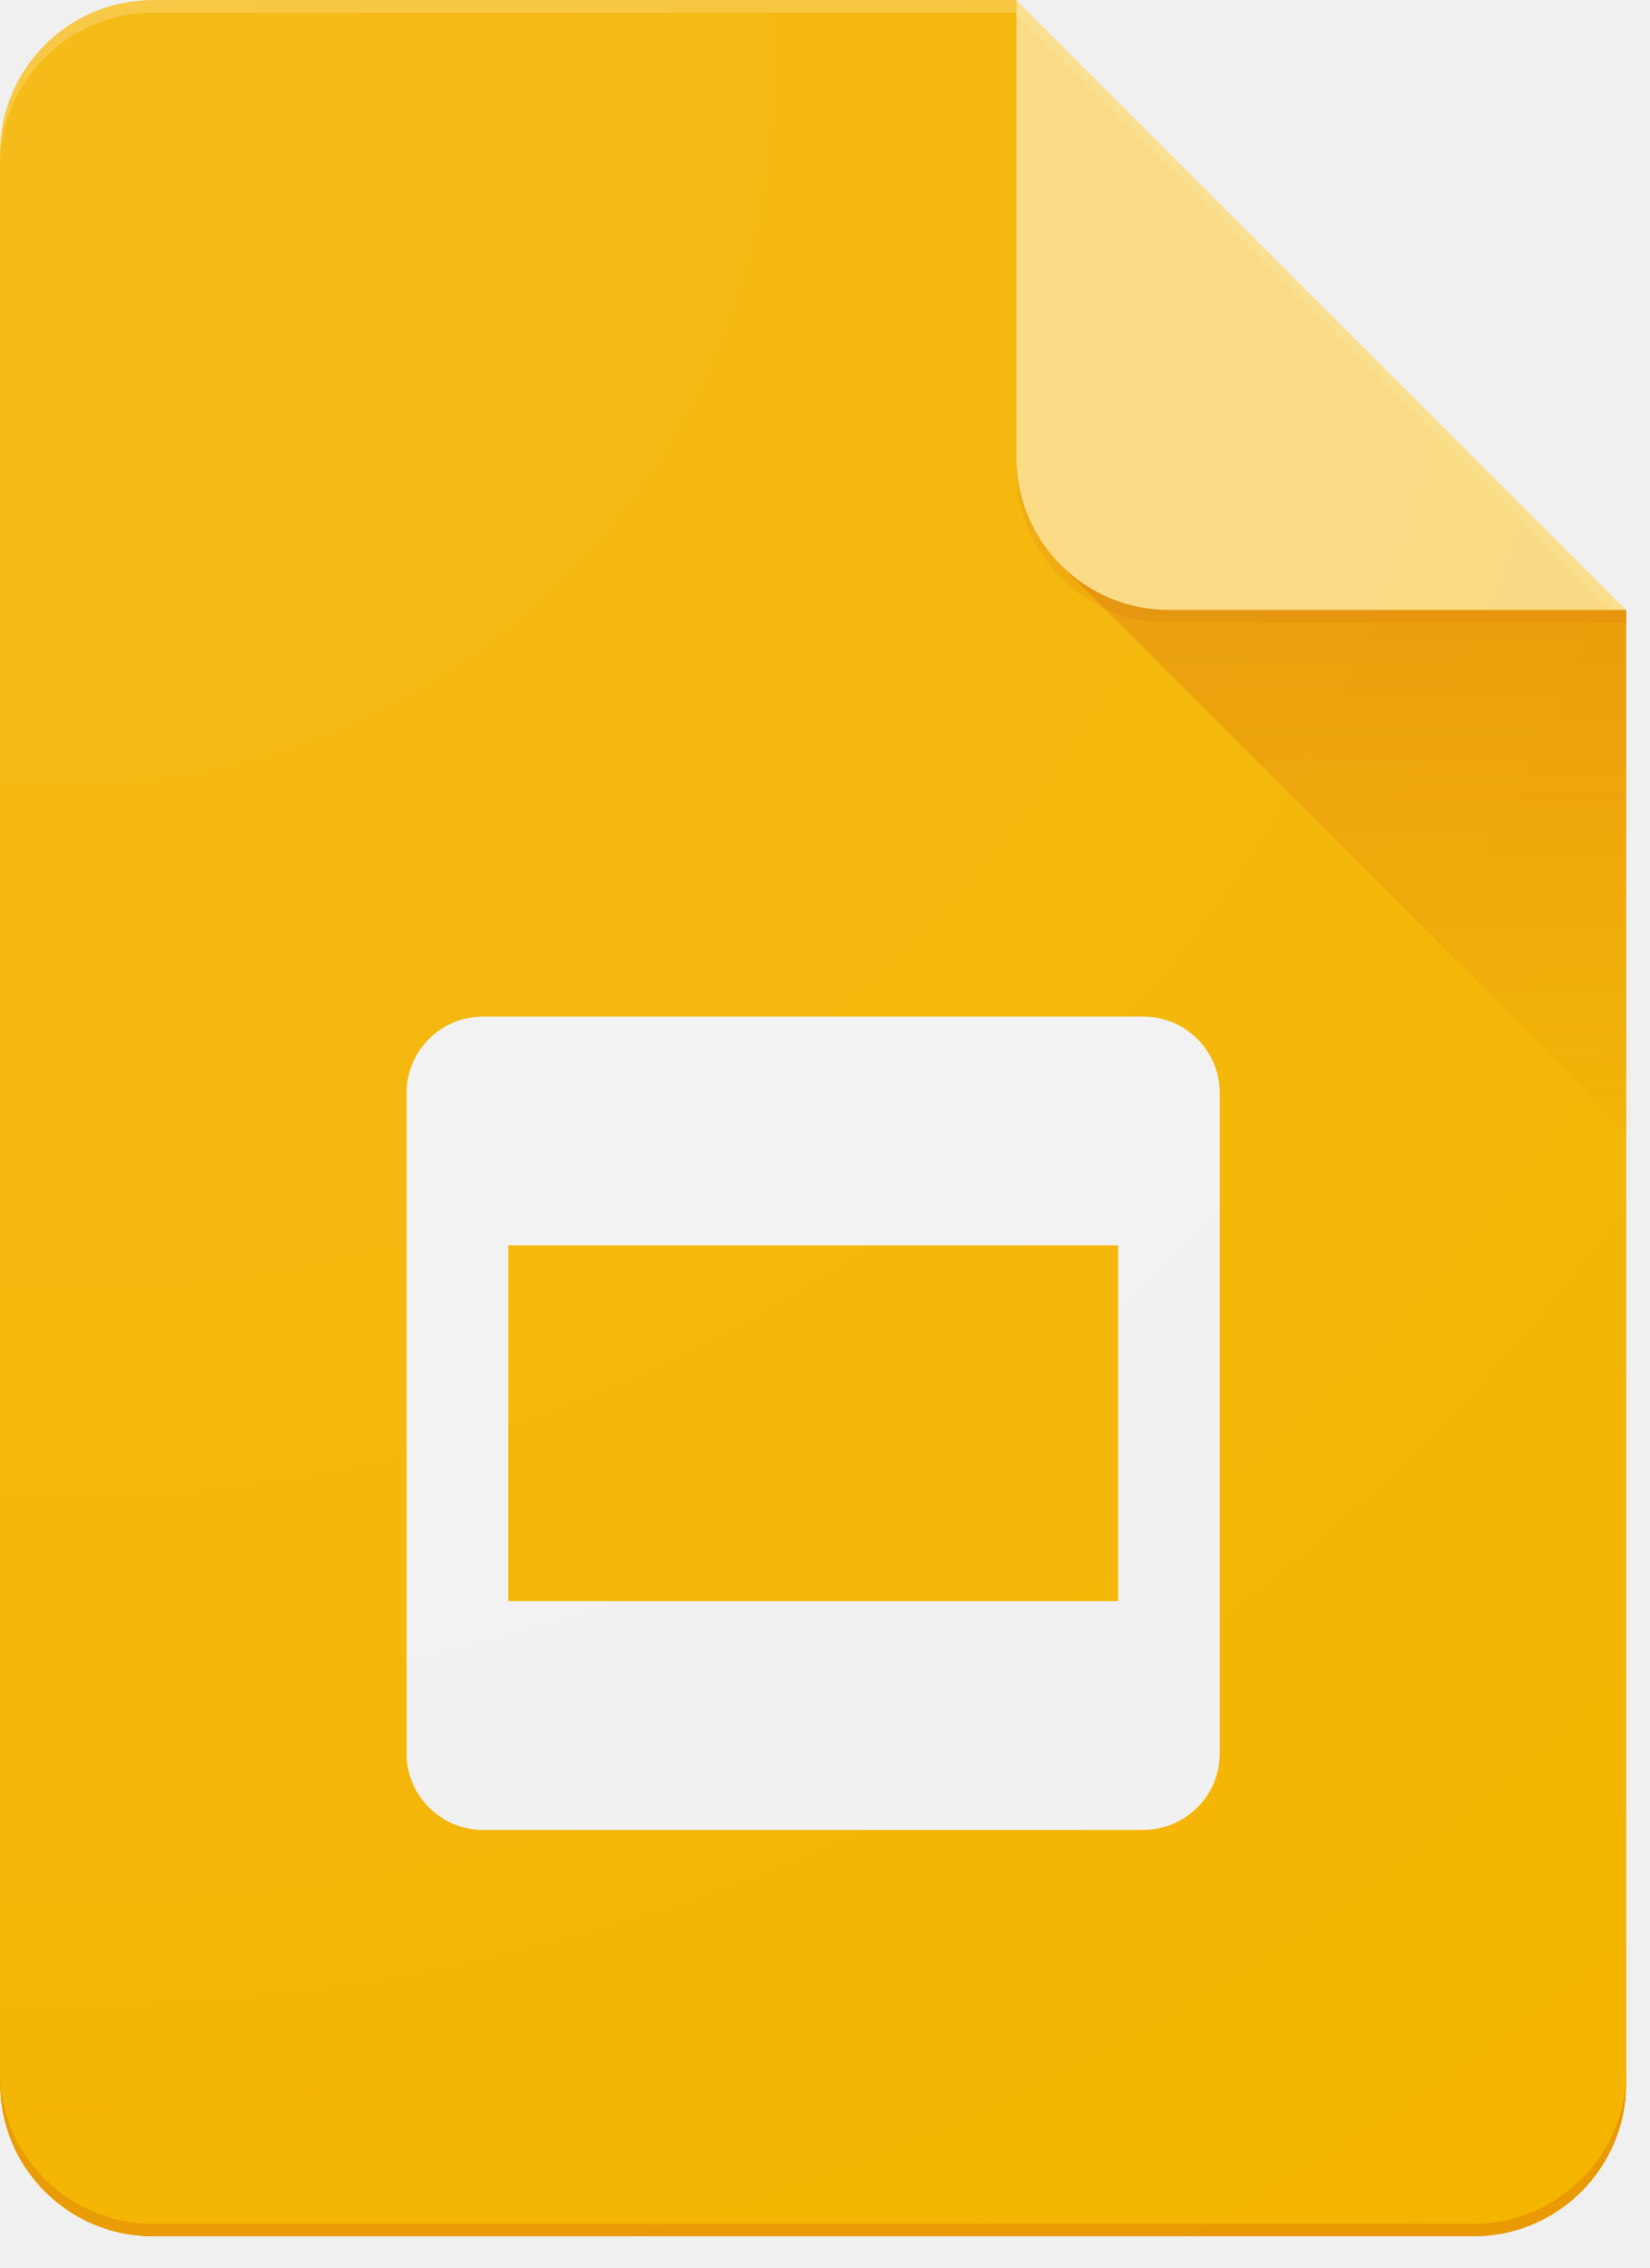
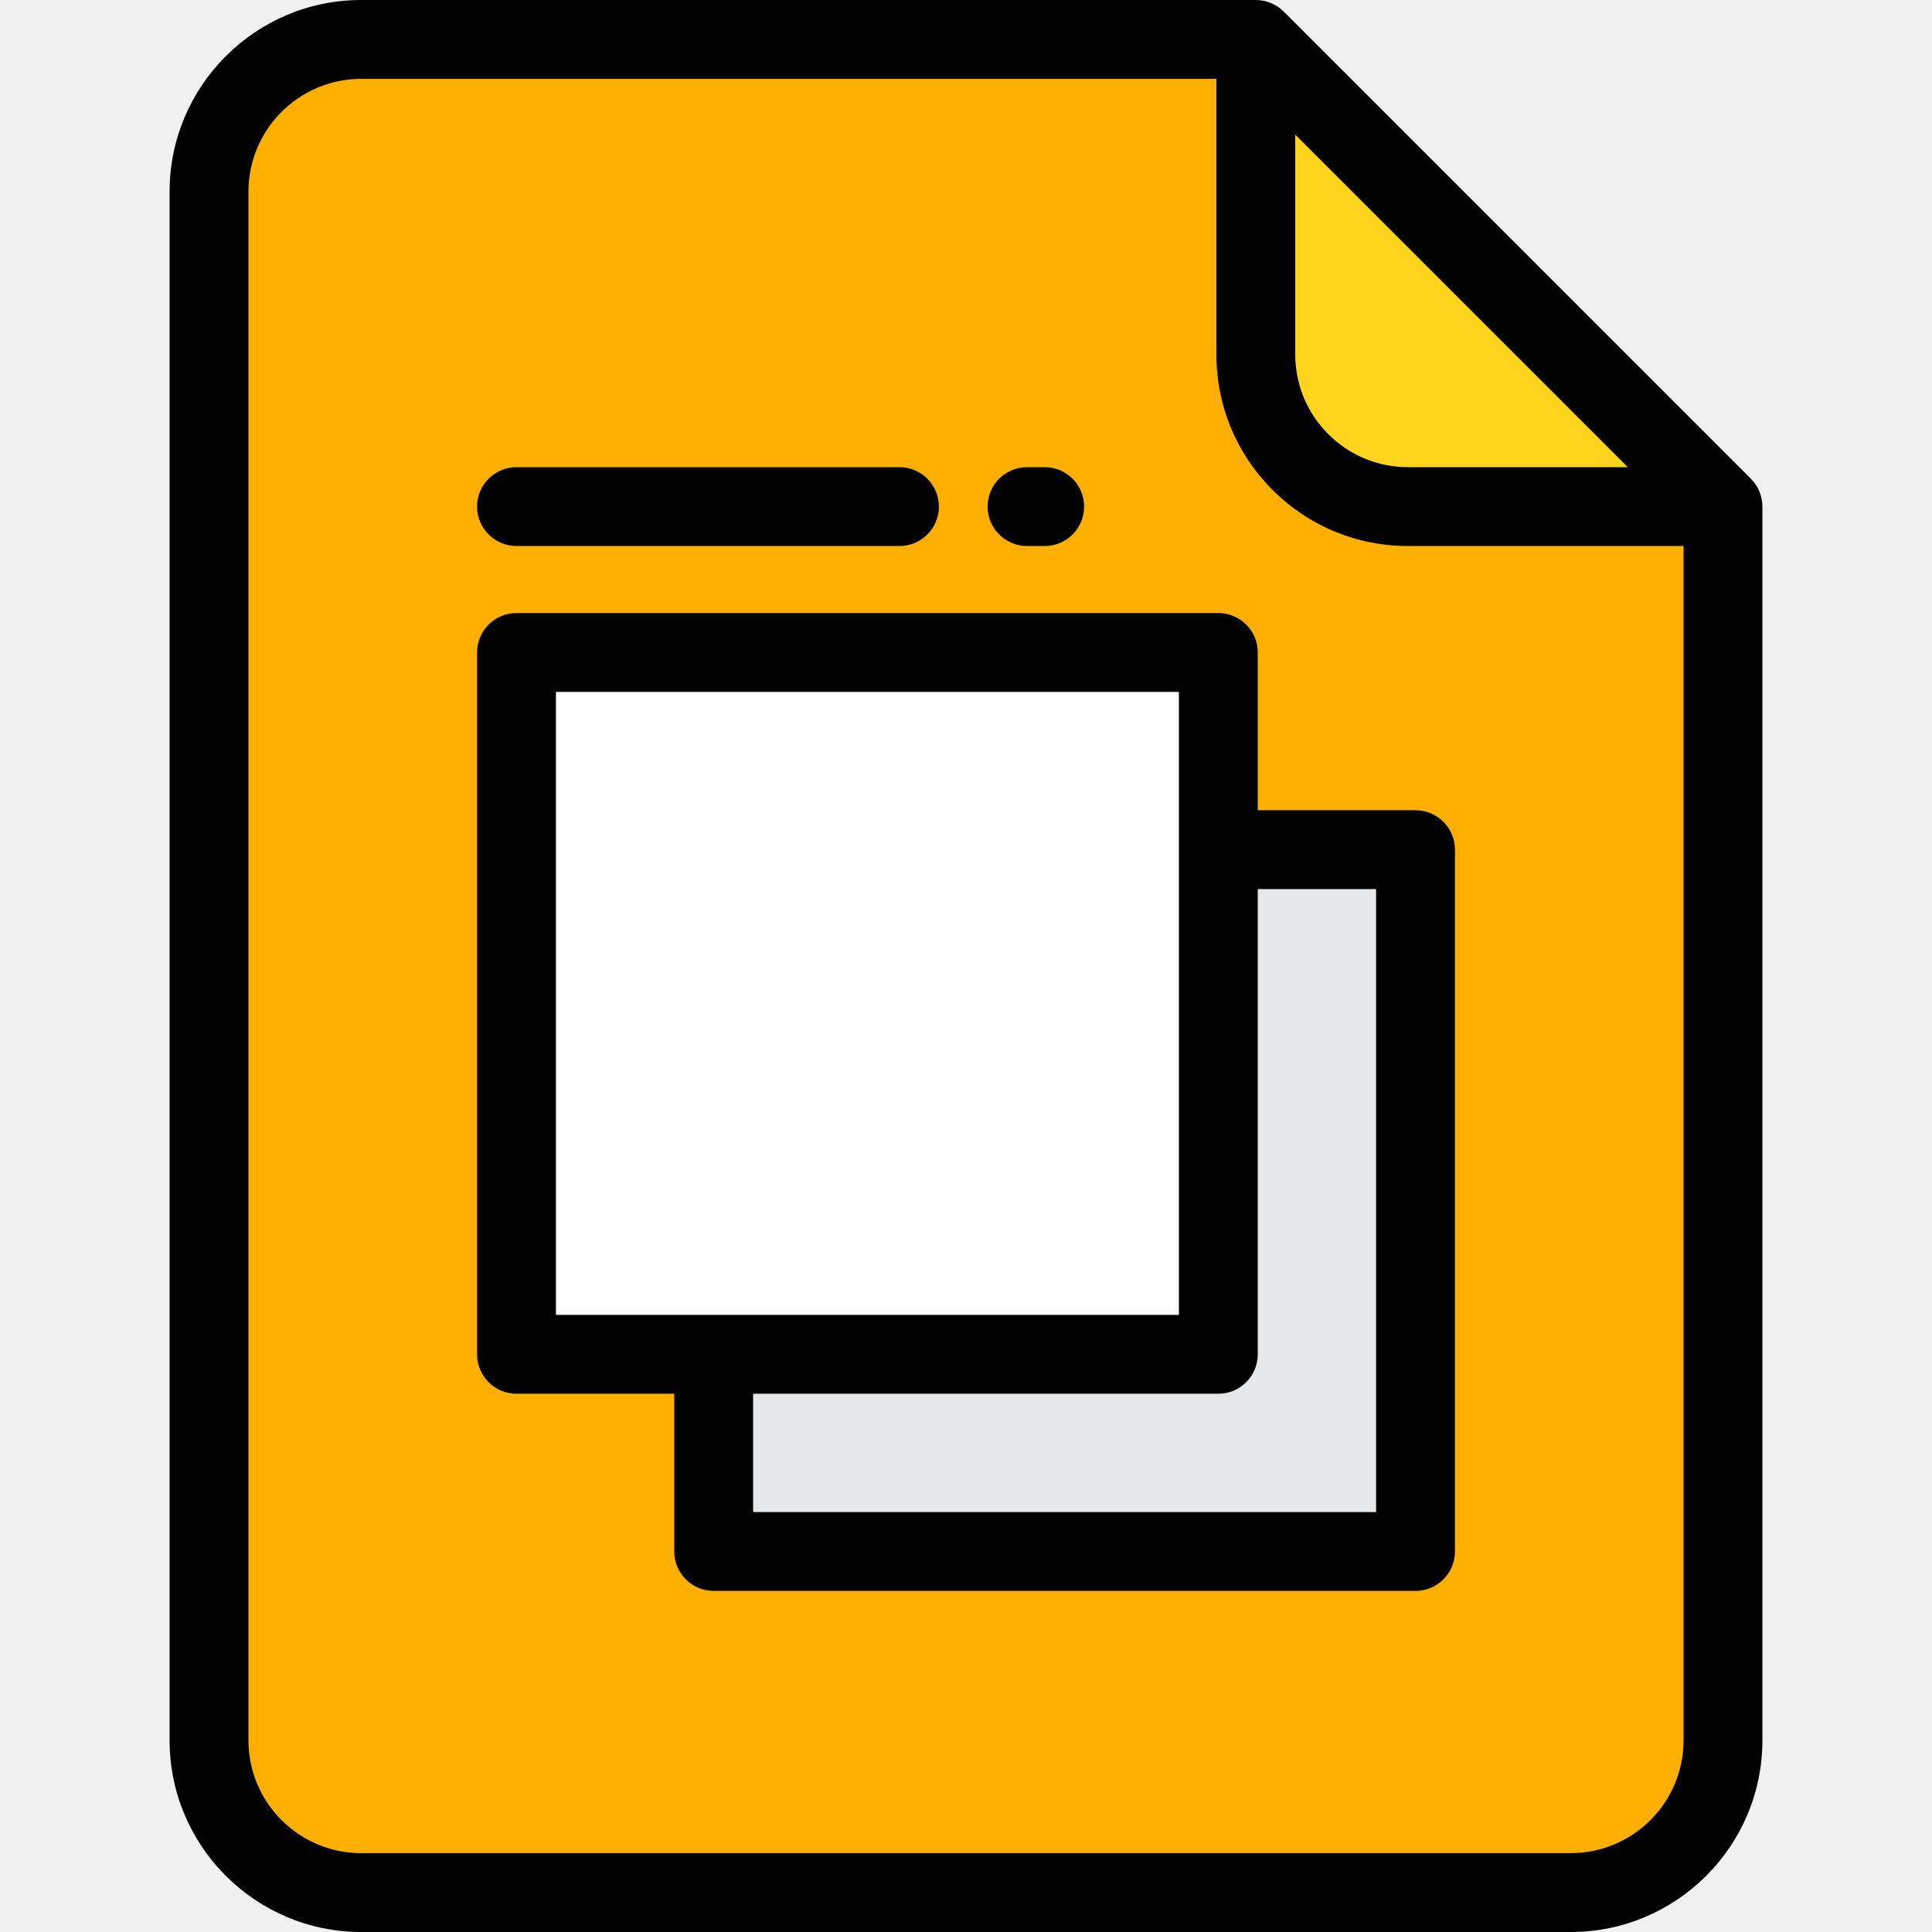
- <svg xmlns="http://www.w3.org/2000/svg" xmlns:xlink="http://www.w3.org/1999/xlink" width="48px" height="66px" viewBox="0 0 48 66" version="1.1">
-   <defs>
-     <path d="M29.583,0 L4.438,0 C1.997,0 0,1.997 0,4.438 L0,60.646 C0,63.086 1.997,65.083 4.438,65.083 L42.896,65.083 C45.336,65.083 47.333,63.086 47.333,60.646 L47.333,17.75 L29.583,0 Z" id="path-1" />
-     <path d="M29.583,0 L4.438,0 C1.997,0 0,1.997 0,4.438 L0,60.646 C0,63.086 1.997,65.083 4.438,65.083 L42.896,65.083 C45.336,65.083 47.333,63.086 47.333,60.646 L47.333,17.75 L29.583,0 Z" id="path-3" />
-     <path d="M29.583,0 L4.438,0 C1.997,0 0,1.997 0,4.438 L0,60.646 C0,63.086 1.997,65.083 4.438,65.083 L42.896,65.083 C45.336,65.083 47.333,63.086 47.333,60.646 L47.333,17.75 L29.583,0 Z" id="path-5" />
-     <linearGradient x1="50.005%" y1="8.586%" x2="50.005%" y2="100.014%" id="linearGradient-7">
-       <stop stop-color="#BF360C" stop-opacity="0.2" offset="0%" />
-       <stop stop-color="#BF360C" stop-opacity="0.02" offset="100%" />
-     </linearGradient>
-     <path d="M29.583,0 L4.438,0 C1.997,0 0,1.997 0,4.438 L0,60.646 C0,63.086 1.997,65.083 4.438,65.083 L42.896,65.083 C45.336,65.083 47.333,63.086 47.333,60.646 L47.333,17.75 L29.583,0 Z" id="path-8" />
-     <path d="M29.583,0 L4.438,0 C1.997,0 0,1.997 0,4.438 L0,60.646 C0,63.086 1.997,65.083 4.438,65.083 L42.896,65.083 C45.336,65.083 47.333,63.086 47.333,60.646 L47.333,17.75 L29.583,0 Z" id="path-10" />
-     <path d="M29.583,0 L4.438,0 C1.997,0 0,1.997 0,4.438 L0,60.646 C0,63.086 1.997,65.083 4.438,65.083 L42.896,65.083 C45.336,65.083 47.333,63.086 47.333,60.646 L47.333,17.75 L29.583,0 Z" id="path-12" />
-     <path d="M29.583,0 L4.438,0 C1.997,0 0,1.997 0,4.438 L0,60.646 C0,63.086 1.997,65.083 4.438,65.083 L42.896,65.083 C45.336,65.083 47.333,63.086 47.333,60.646 L47.333,17.75 L29.583,0 Z" id="path-14" />
-     <path d="M29.583,0 L4.438,0 C1.997,0 0,1.997 0,4.438 L0,60.646 C0,63.086 1.997,65.083 4.438,65.083 L42.896,65.083 C45.336,65.083 47.333,63.086 47.333,60.646 L47.333,17.75 L29.583,0 Z" id="path-16" />
-     <radialGradient cx="3.168%" cy="2.717%" fx="3.168%" fy="2.717%" r="161.249%" gradientTransform="translate(0.03168,0.027174),scale(1,0.727273),translate(-0.03168,-0.027174)" id="radialGradient-18">
-       <stop stop-color="#FFFFFF" stop-opacity="0.1" offset="0%" />
-       <stop stop-color="#FFFFFF" stop-opacity="0" offset="100%" />
-     </radialGradient>
-   </defs>
-   <g id="Page-1" stroke="none" stroke-width="1" fill="none" fill-rule="evenodd">
-     <g id="Consumer-Apps-Slides-Large-VD-R8" transform="translate(-449, -452)">
-       <g id="Hero" transform="translate(0, 63)">
-         <g id="Personal" transform="translate(277, 299)">
-           <g id="Slides-icon" transform="translate(172, 90)">
-             <g id="Group">
-               <g id="Clipped">
-                 <mask id="mask-2" fill="white">
-                   <use xlink:href="#path-1" />
-                 </mask>
-                 <g id="SVGID_1_" />
-                 <path d="M29.583,0 L4.438,0 C1.997,0 0,1.997 0,4.438 L0,60.646 C0,63.086 1.997,65.083 4.438,65.083 L42.896,65.083 C45.336,65.083 47.333,63.086 47.333,60.646 L47.333,17.75 L36.979,10.354 L29.583,0 Z" id="Path" fill="#F4B400" fill-rule="nonzero" mask="url(#mask-2)" />
-               </g>
-               <g id="Clipped">
-                 <mask id="mask-4" fill="white">
-                   <use xlink:href="#path-3" />
-                 </mask>
-                 <g id="SVGID_1_" />
-                 <path d="M33.281,29.583 L14.052,29.583 C12.832,29.583 11.833,30.582 11.833,31.802 L11.833,51.031 C11.833,52.252 12.832,53.25 14.052,53.25 L33.281,53.25 C34.502,53.25 35.5,52.252 35.5,51.031 L35.5,31.802 C35.5,30.582 34.502,29.583 33.281,29.583 Z M32.542,46.594 L14.792,46.594 L14.792,36.24 L32.542,36.24 L32.542,46.594 Z" id="Shape" fill="#F1F1F1" fill-rule="nonzero" mask="url(#mask-4)" />
-               </g>
-               <g id="Clipped">
-                 <mask id="mask-6" fill="white">
-                   <use xlink:href="#path-5" />
-                 </mask>
-                 <g id="SVGID_1_" />
-                 <polygon id="Path" fill="url(#linearGradient-7)" fill-rule="nonzero" mask="url(#mask-6)" points="30.881 16.452 47.333 32.9 47.333 17.75" />
-               </g>
-               <g id="Clipped">
-                 <mask id="mask-9" fill="white">
-                   <use xlink:href="#path-8" />
-                 </mask>
-                 <g id="SVGID_1_" />
-                 <g id="Group" mask="url(#mask-9)">
-                   <g transform="translate(26.625, -2.958333)">
-                     <path d="M2.958,2.958 L2.958,16.271 C2.958,18.723 4.944,20.708 7.396,20.708 L20.708,20.708 L2.958,2.958 Z" id="Path" fill="#FADA80" fill-rule="nonzero" />
-                   </g>
-                 </g>
-               </g>
-               <g id="Clipped">
-                 <mask id="mask-11" fill="white">
-                   <use xlink:href="#path-10" />
-                 </mask>
-                 <g id="SVGID_1_" />
-                 <polygon id="Path" fill-opacity="0.1" fill="#FFFFFF" fill-rule="nonzero" mask="url(#mask-11)" points="29.583 0 29.583 0.37 46.964 17.75 47.333 17.75" />
-               </g>
-               <g id="Clipped">
-                 <mask id="mask-13" fill="white">
-                   <use xlink:href="#path-12" />
-                 </mask>
-                 <g id="SVGID_1_" />
-                 <path d="M4.438,0 C1.997,0 0,1.997 0,4.438 L0,4.807 C0,2.367 1.997,0.37 4.438,0.37 L29.583,0.37 L29.583,0 L4.438,0 Z" id="Path" fill-opacity="0.2" fill="#FFFFFF" fill-rule="nonzero" mask="url(#mask-13)" />
-               </g>
-               <g id="Clipped">
-                 <mask id="mask-15" fill="white">
-                   <use xlink:href="#path-14" />
-                 </mask>
-                 <g id="SVGID_1_" />
-                 <path d="M42.896,64.714 L4.438,64.714 C1.997,64.714 0,62.717 0,60.276 L0,60.646 C0,63.086 1.997,65.083 4.438,65.083 L42.896,65.083 C45.336,65.083 47.333,63.086 47.333,60.646 L47.333,60.276 C47.333,62.717 45.336,64.714 42.896,64.714 Z" id="Path" fill-opacity="0.2" fill="#BF360C" fill-rule="nonzero" mask="url(#mask-15)" />
-               </g>
-               <g id="Clipped">
-                 <mask id="mask-17" fill="white">
-                   <use xlink:href="#path-16" />
-                 </mask>
-                 <g id="SVGID_1_" />
-                 <path d="M34.021,17.75 C31.569,17.75 29.583,15.764 29.583,13.312 L29.583,13.682 C29.583,16.134 31.569,18.12 34.021,18.12 L47.333,18.12 L47.333,17.75 L34.021,17.75 Z" id="Path" fill-opacity="0.1" fill="#BF360C" fill-rule="nonzero" mask="url(#mask-17)" />
-               </g>
-             </g>
-             <path d="M29.583,0 L4.438,0 C1.997,0 0,1.997 0,4.438 L0,60.646 C0,63.086 1.997,65.083 4.438,65.083 L42.896,65.083 C45.336,65.083 47.333,63.086 47.333,60.646 L47.333,17.75 L29.583,0 Z" id="Path" fill="url(#radialGradient-18)" fill-rule="nonzero" />
-           </g>
-         </g>
-       </g>
-     </g>
-   </g>
+ <svg xmlns="http://www.w3.org/2000/svg" version="1.1" id="Layer_1" x="0px" y="0px" viewBox="0 0 512.001 512.001" style="enable-background:new 0 0 512.001 512.001;" xml:space="preserve">
+   <path style="fill:#FFAF00;" d="M332.803,10.449H95.726c-22.275,0-40.334,18.06-40.334,40.335v410.434  c0,22.276,18.059,40.334,40.334,40.334h320.546c22.275,0,40.334-18.059,40.334-40.334V134.253L332.803,10.449z" />
+   <path style="fill:#FFD41D;" d="M373.139,134.253h83.467L332.806,10.451v83.47C332.803,116.195,350.861,134.253,373.139,134.253z" />
+   <rect x="136.882" y="172.91" style="fill:#FFFFFF;" width="185.992" height="185.992" />
+   <polygon style="fill:#E6E7E8;" points="322.869,225.168 322.869,358.906 189.131,358.906 189.131,411.16 375.122,411.16   375.122,225.168 " />
+   <path d="M463.996,126.864L340.192,3.061C338.232,1.101,335.574,0,332.803,0H95.726C67.725,0,44.944,22.782,44.944,50.784v410.434  c0,28.001,22.781,50.783,50.783,50.783h320.546c28.001,0,50.783-22.781,50.783-50.783V134.253  C467.056,131.482,465.955,128.824,463.996,126.864z M343.255,35.678l88.126,88.126h-58.242c-7.984,0-15.49-3.109-21.134-8.753  c-5.643-5.643-8.752-13.148-8.751-21.131V35.678H343.255z M416.274,491.102H95.726c-16.479,0-29.885-13.406-29.885-29.885V50.784  c0.001-16.479,13.407-29.886,29.885-29.886h226.631v73.021c-0.002,13.565,5.28,26.318,14.872,35.909  c9.591,9.592,22.345,14.874,35.911,14.874h73.019v316.515C446.158,477.696,432.752,491.102,416.274,491.102z" />
+   <path d="M375.122,214.719h-41.804v-41.805c0-5.771-4.678-10.449-10.449-10.449H136.877c-5.771,0-10.449,4.678-10.449,10.449v185.992  c0,5.771,4.678,10.449,10.449,10.449h41.804v41.805c0,5.771,4.678,10.449,10.449,10.449h185.992c5.771,0,10.449-4.678,10.449-10.449  V225.168C385.572,219.397,380.893,214.719,375.122,214.719z M147.326,183.363H312.42v165.094H147.326V183.363z M364.674,400.711  H199.58v-31.356h123.29c5.771,0,10.449-4.678,10.449-10.449V235.617h31.355V400.711z" />
+   <path d="M272.173,144.702h4.678c5.771,0,10.449-4.678,10.449-10.449s-4.678-10.449-10.449-10.449h-4.678  c-5.771,0-10.449,4.678-10.449,10.449C261.725,140.024,266.403,144.702,272.173,144.702z" />
+   <path d="M136.877,144.702h101.492c5.771,0,10.449-4.678,10.449-10.449s-4.678-10.449-10.449-10.449H136.877  c-5.771,0-10.449,4.678-10.449,10.449C126.428,140.024,131.106,144.702,136.877,144.702z" />
+   <g>
+ </g>
+   <g>
+ </g>
+   <g>
+ </g>
+   <g>
+ </g>
+   <g>
+ </g>
+   <g>
+ </g>
+   <g>
+ </g>
+   <g>
+ </g>
+   <g>
+ </g>
+   <g>
+ </g>
+   <g>
+ </g>
+   <g>
+ </g>
+   <g>
+ </g>
+   <g>
+ </g>
+   <g>
+ </g>
</svg>
